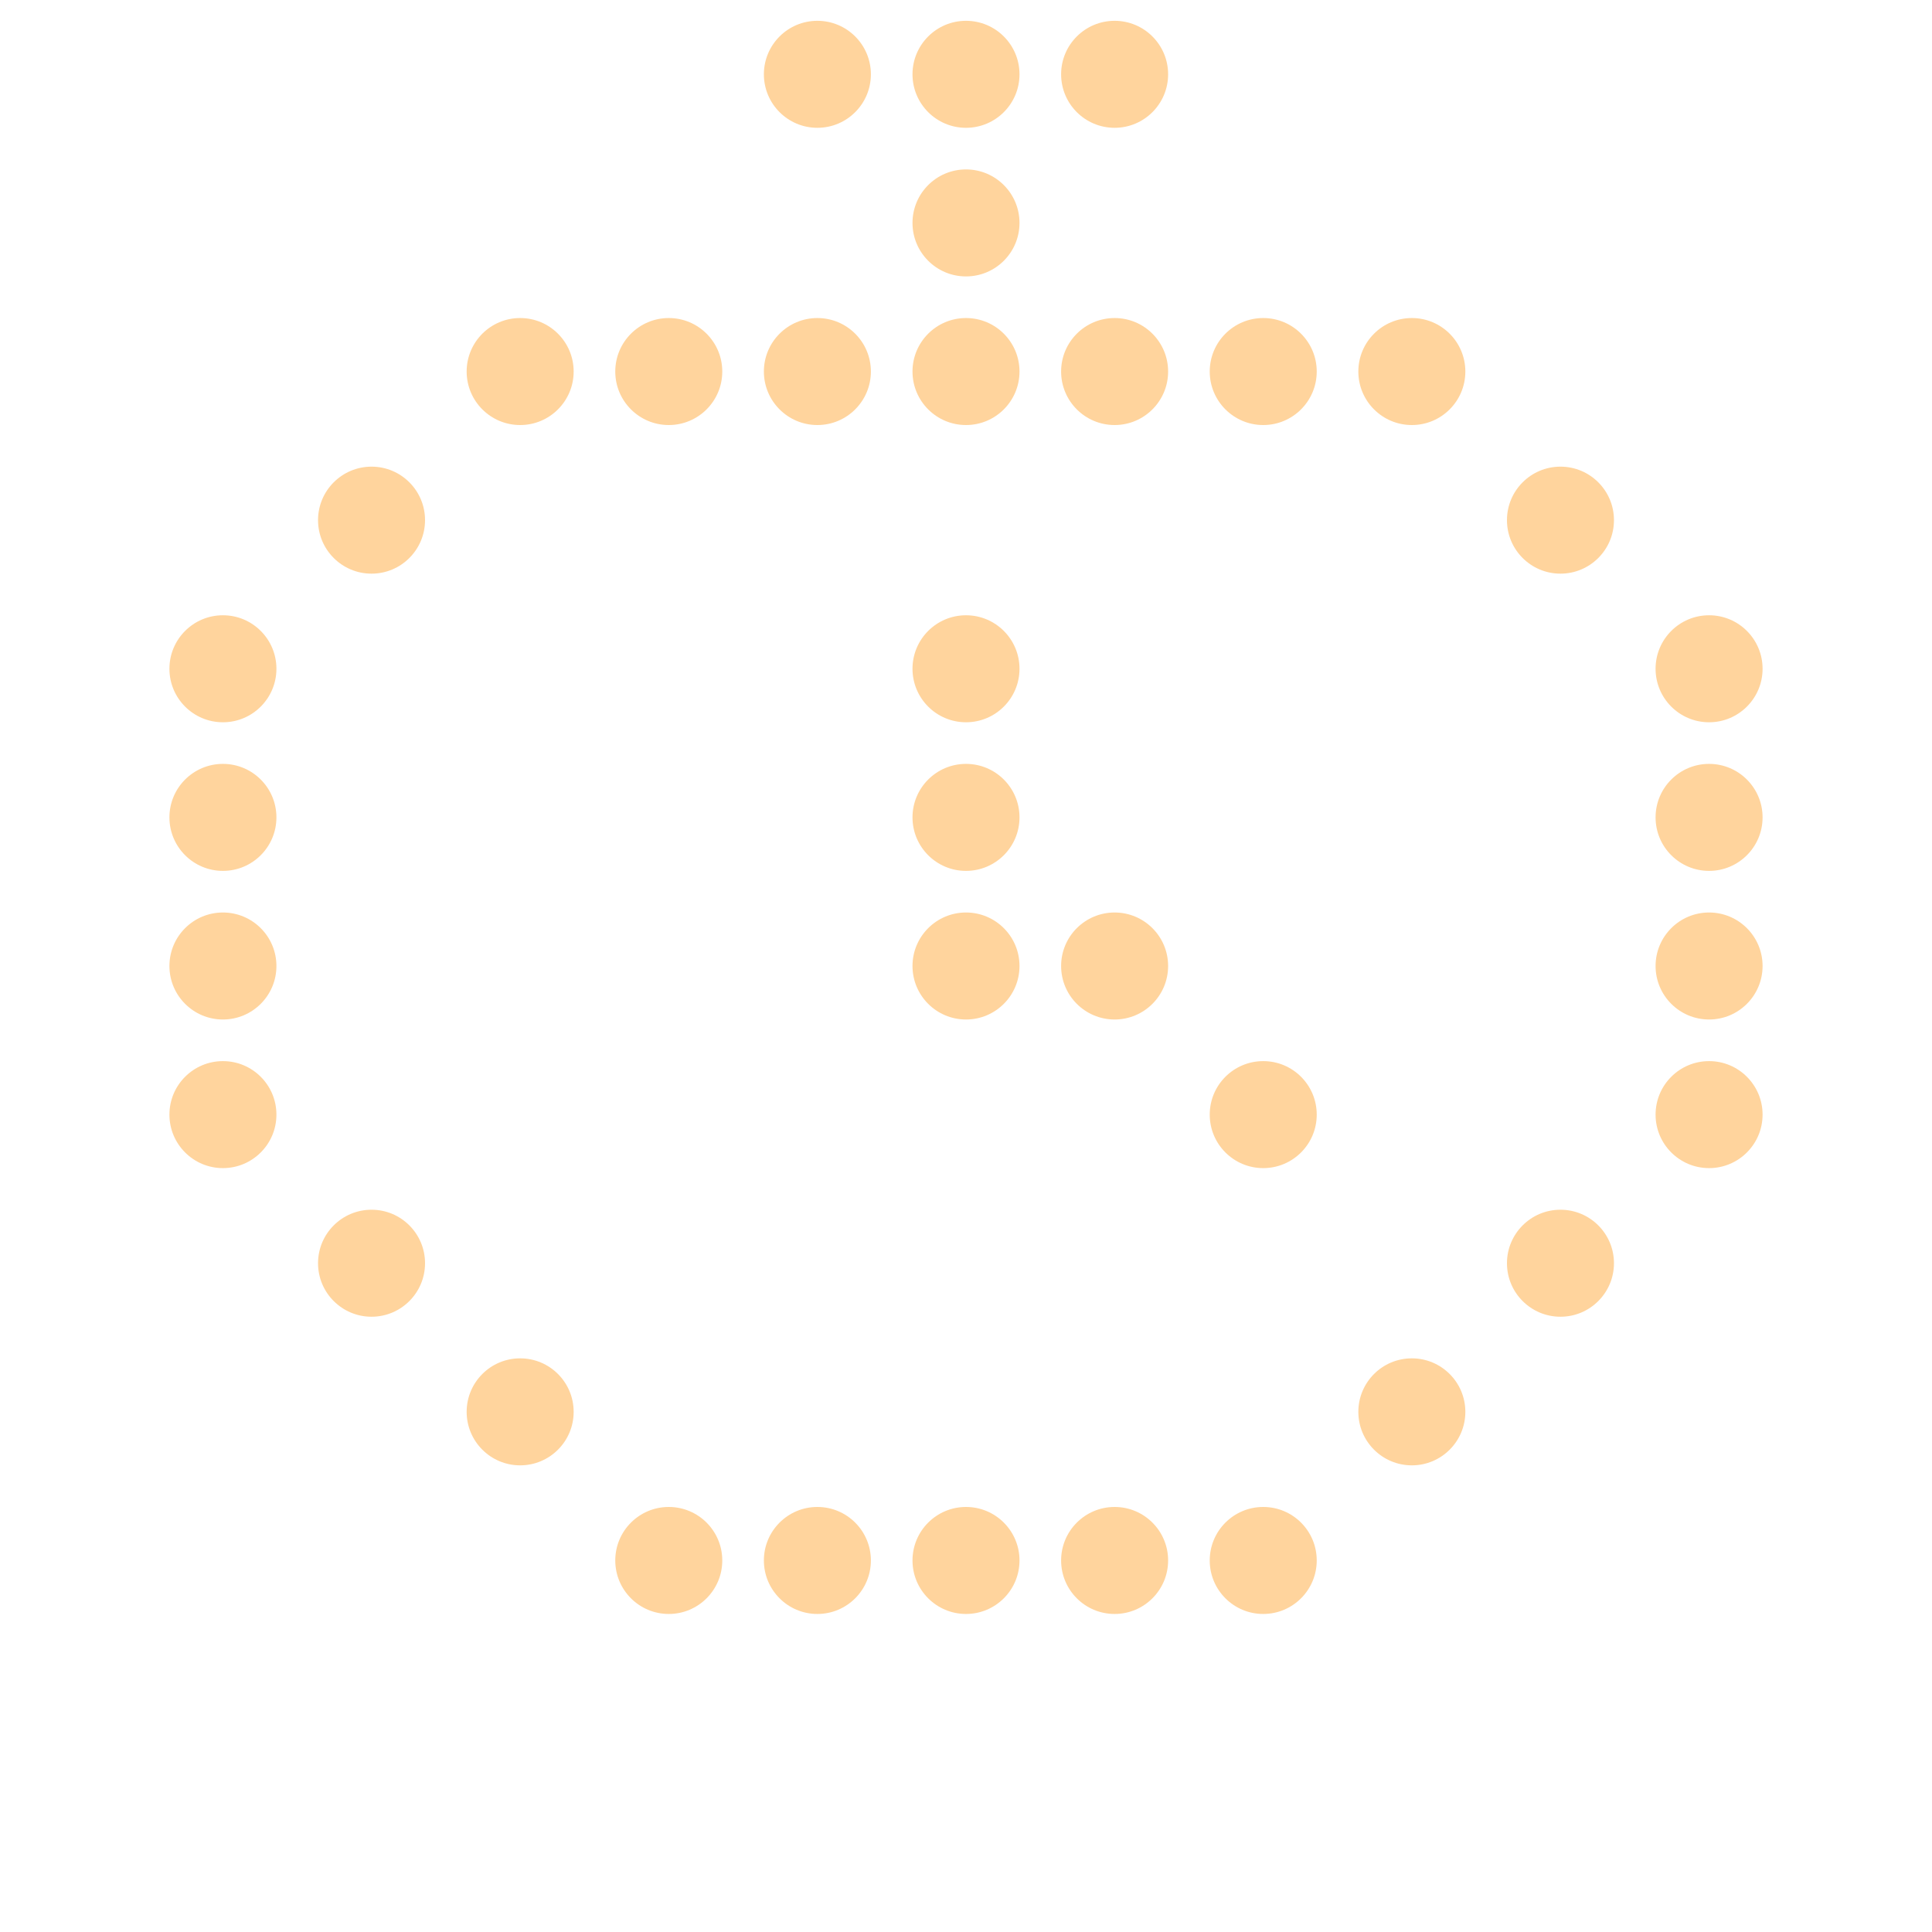
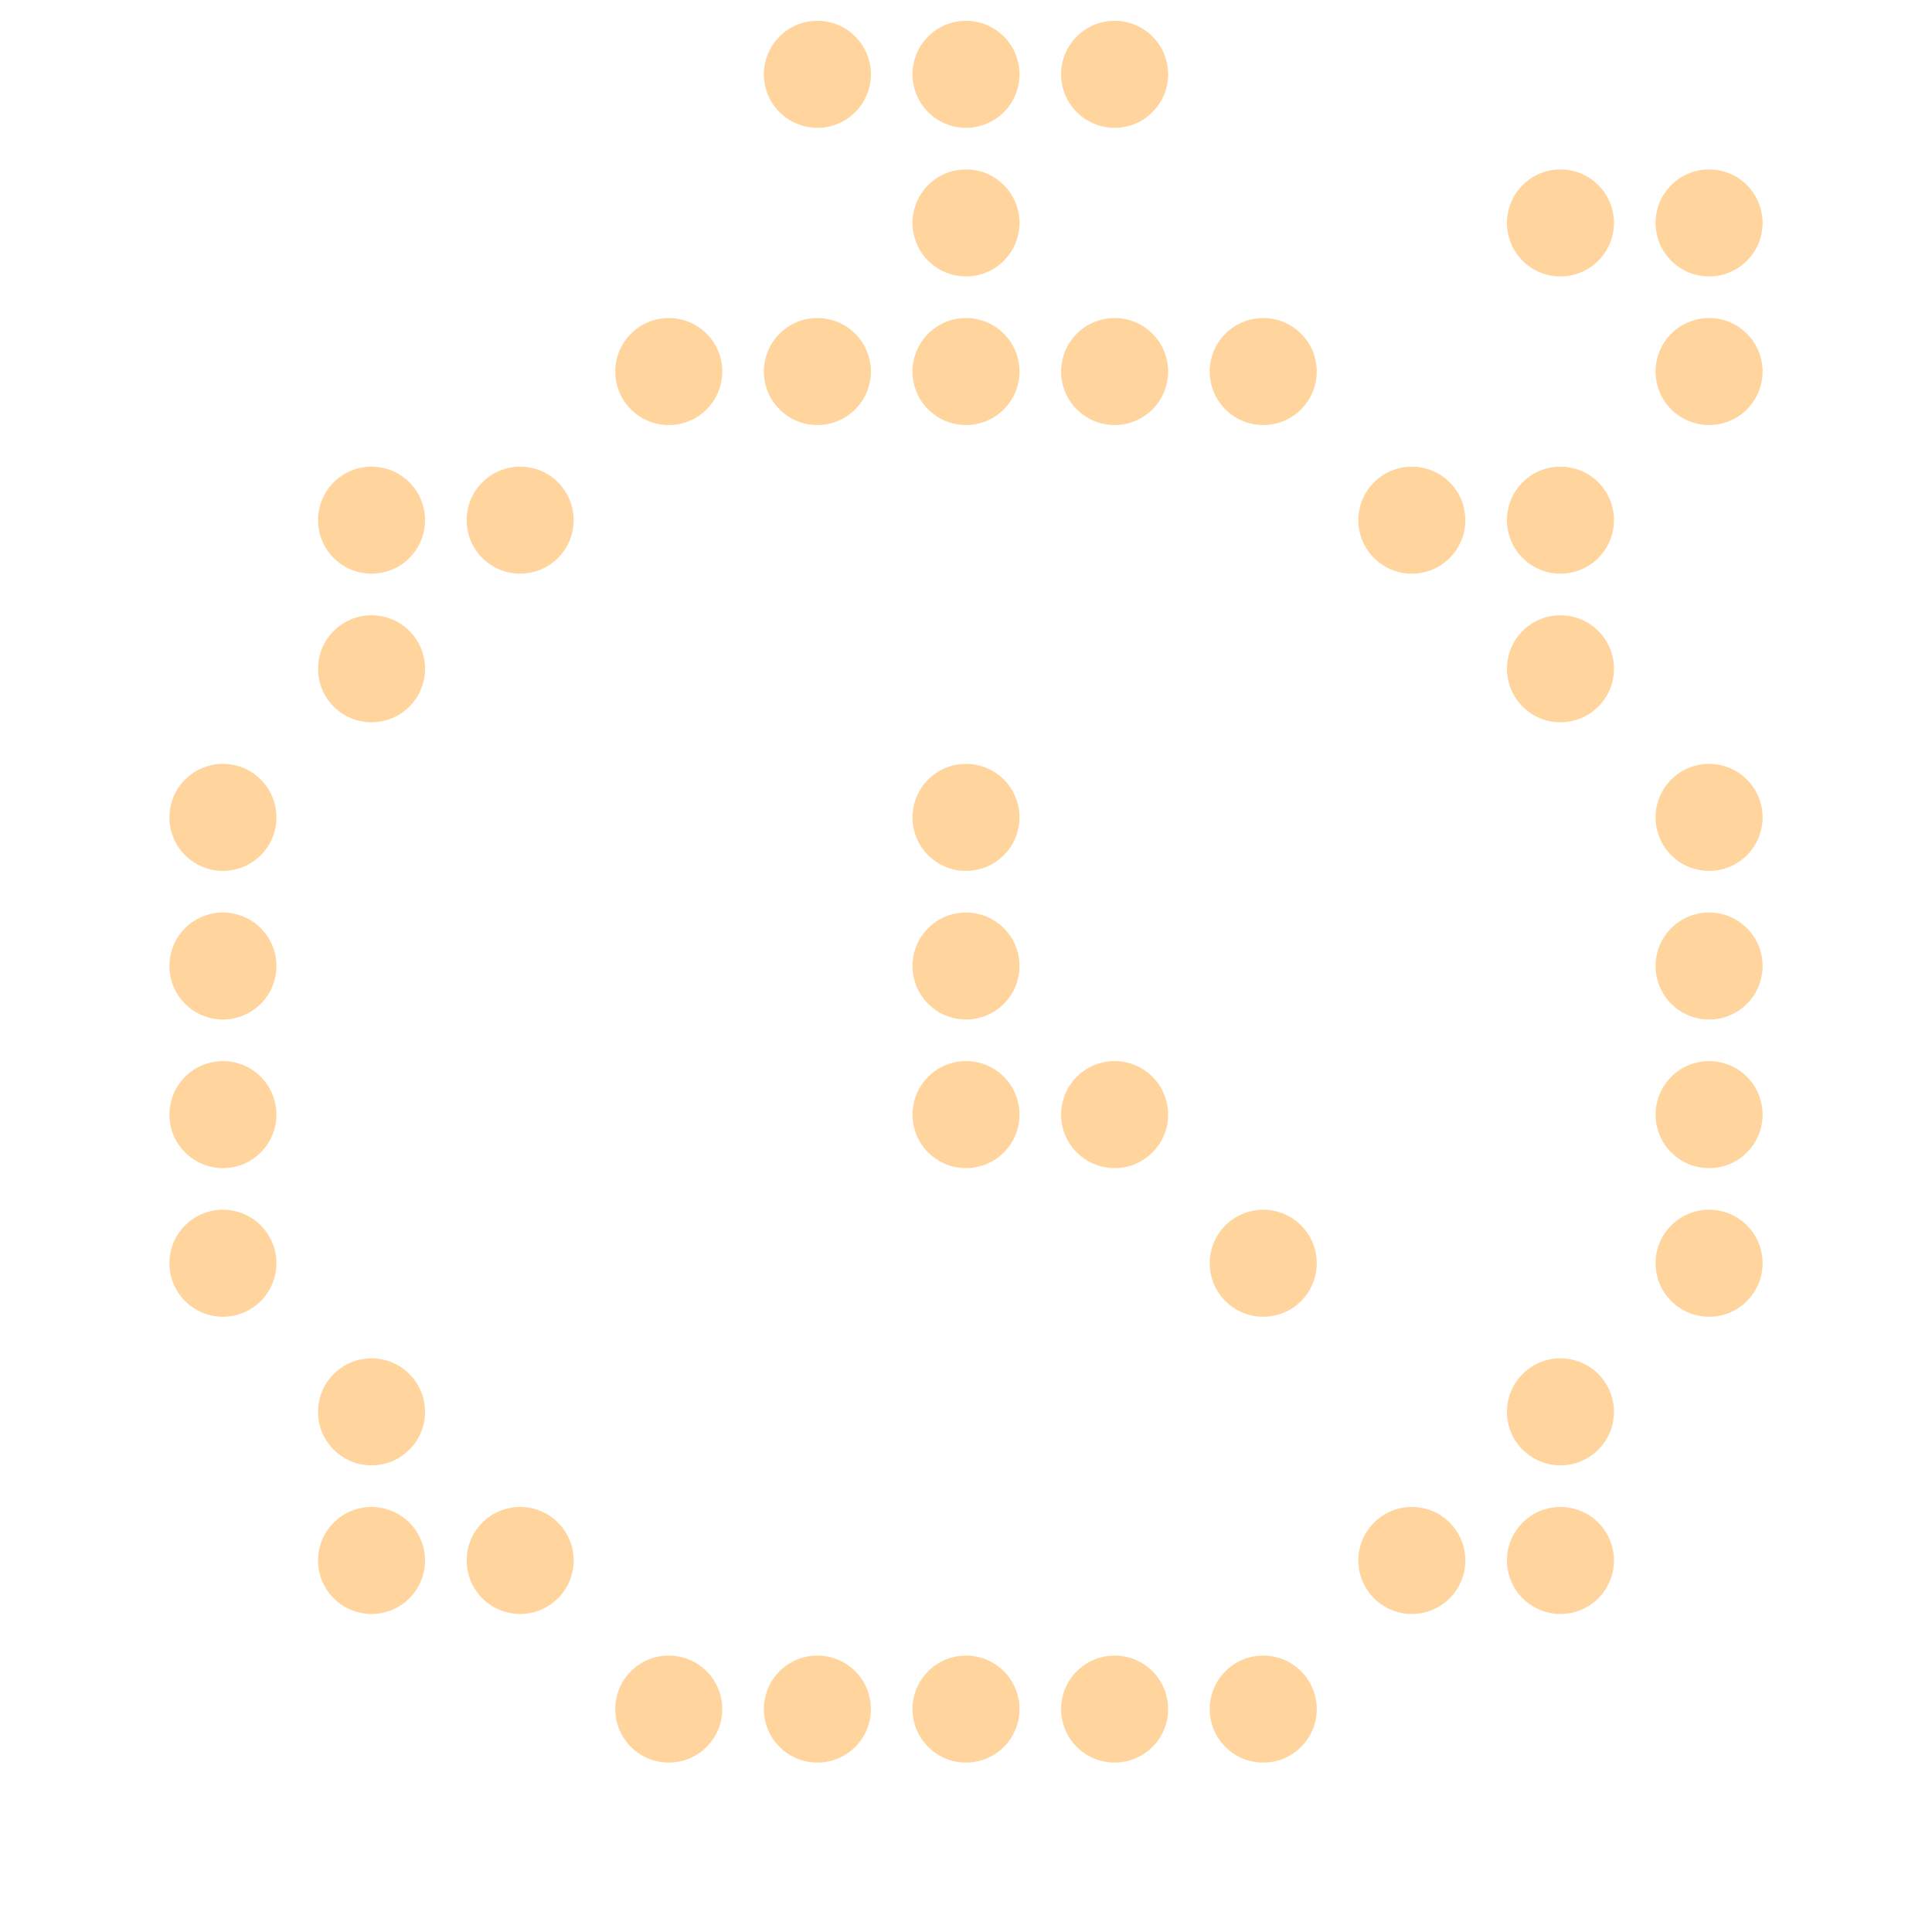
<svg xmlns="http://www.w3.org/2000/svg" viewBox="0 0 13 13" fill="#ffd49d">
  <circle cx="5.5" cy="0.5" r=".36" />
  <circle cx="6.5" cy="0.5" r=".36" />
  <circle cx="7.5" cy="0.5" r=".36" />
  <circle cx="6.5" cy="1.5" r=".36" />
-   <circle cx="3.5" cy="2.5" r=".36" />
+   <circle cx="10.5" cy="1.5" r=".36" />
+   <circle cx="11.5" cy="1.5" r=".36" />
  <circle cx="4.5" cy="2.5" r=".36" />
  <circle cx="5.5" cy="2.5" r=".36" />
  <circle cx="6.5" cy="2.5" r=".36" />
  <circle cx="7.5" cy="2.5" r=".36" />
  <circle cx="8.5" cy="2.5" r=".36" />
-   <circle cx="9.5" cy="2.5" r=".36" />
+   <circle cx="11.5" cy="2.5" r=".36" />
  <circle cx="2.5" cy="3.5" r=".36" />
+   <circle cx="3.5" cy="3.5" r=".36" />
+   <circle cx="9.5" cy="3.5" r=".36" />
  <circle cx="10.5" cy="3.5" r=".36" />
-   <circle cx="1.5" cy="4.5" r=".36" />
-   <circle cx="6.5" cy="4.5" r=".36" />
-   <circle cx="11.5" cy="4.5" r=".36" />
+   <circle cx="2.5" cy="4.5" r=".36" />
+   <circle cx="10.5" cy="4.5" r=".36" />
  <circle cx="1.5" cy="5.5" r=".36" />
  <circle cx="6.5" cy="5.5" r=".36" />
  <circle cx="11.5" cy="5.5" r=".36" />
  <circle cx="1.5" cy="6.5" r=".36" />
  <circle cx="6.5" cy="6.5" r=".36" />
-   <circle cx="7.5" cy="6.5" r=".36" />
  <circle cx="11.5" cy="6.5" r=".36" />
  <circle cx="1.5" cy="7.5" r=".36" />
-   <circle cx="8.5" cy="7.5" r=".36" />
+   <circle cx="6.5" cy="7.5" r=".36" />
+   <circle cx="7.5" cy="7.5" r=".36" />
  <circle cx="11.5" cy="7.5" r=".36" />
-   <circle cx="2.5" cy="8.5" r=".36" />
-   <circle cx="10.5" cy="8.5" r=".36" />
-   <circle cx="3.5" cy="9.5" r=".36" />
-   <circle cx="9.5" cy="9.5" r=".36" />
-   <circle cx="4.5" cy="10.5" r=".36" />
-   <circle cx="5.5" cy="10.5" r=".36" />
-   <circle cx="6.5" cy="10.5" r=".36" />
-   <circle cx="7.5" cy="10.5" r=".36" />
-   <circle cx="8.5" cy="10.5" r=".36" />
+   <circle cx="1.5" cy="8.5" r=".36" />
+   <circle cx="8.5" cy="8.5" r=".36" />
+   <circle cx="11.5" cy="8.5" r=".36" />
+   <circle cx="2.5" cy="9.5" r=".36" />
+   <circle cx="10.5" cy="9.5" r=".36" />
+   <circle cx="2.5" cy="10.5" r=".36" />
+   <circle cx="3.5" cy="10.5" r=".36" />
+   <circle cx="9.5" cy="10.5" r=".36" />
+   <circle cx="10.5" cy="10.5" r=".36" />
+   <circle cx="4.5" cy="11.5" r=".36" />
+   <circle cx="5.5" cy="11.5" r=".36" />
+   <circle cx="6.5" cy="11.5" r=".36" />
+   <circle cx="7.5" cy="11.5" r=".36" />
+   <circle cx="8.5" cy="11.5" r=".36" />
</svg>
